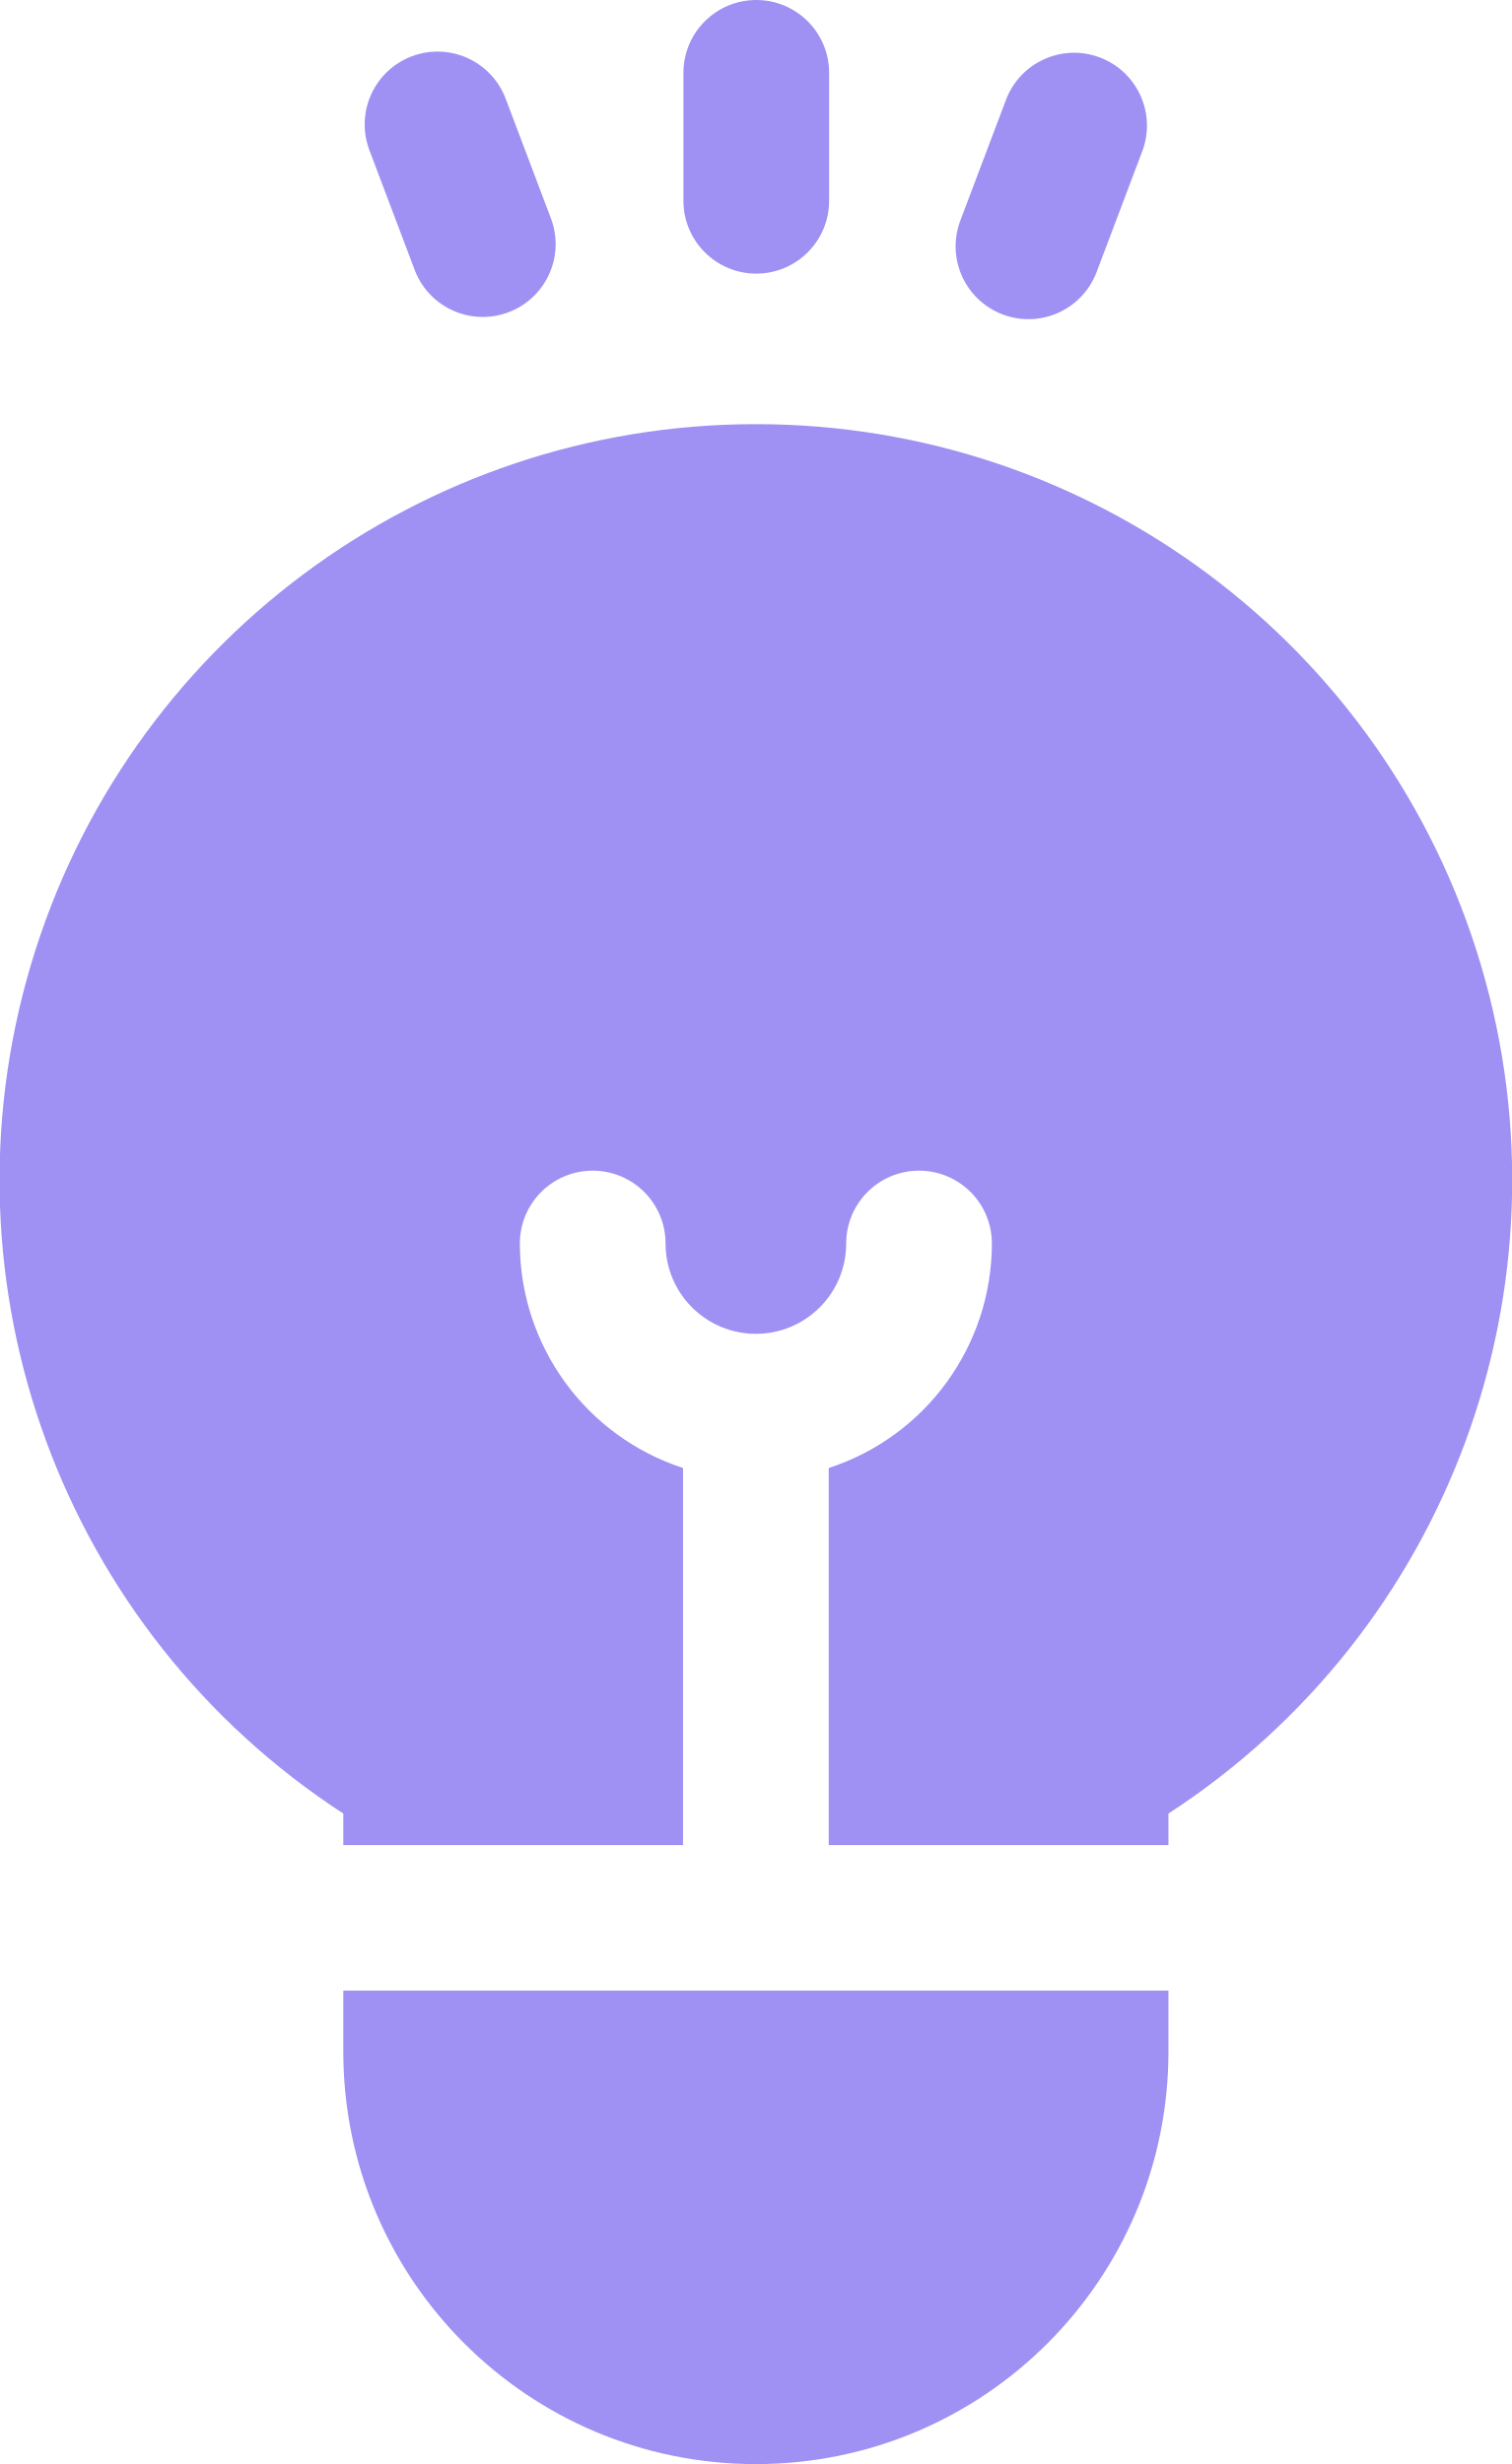
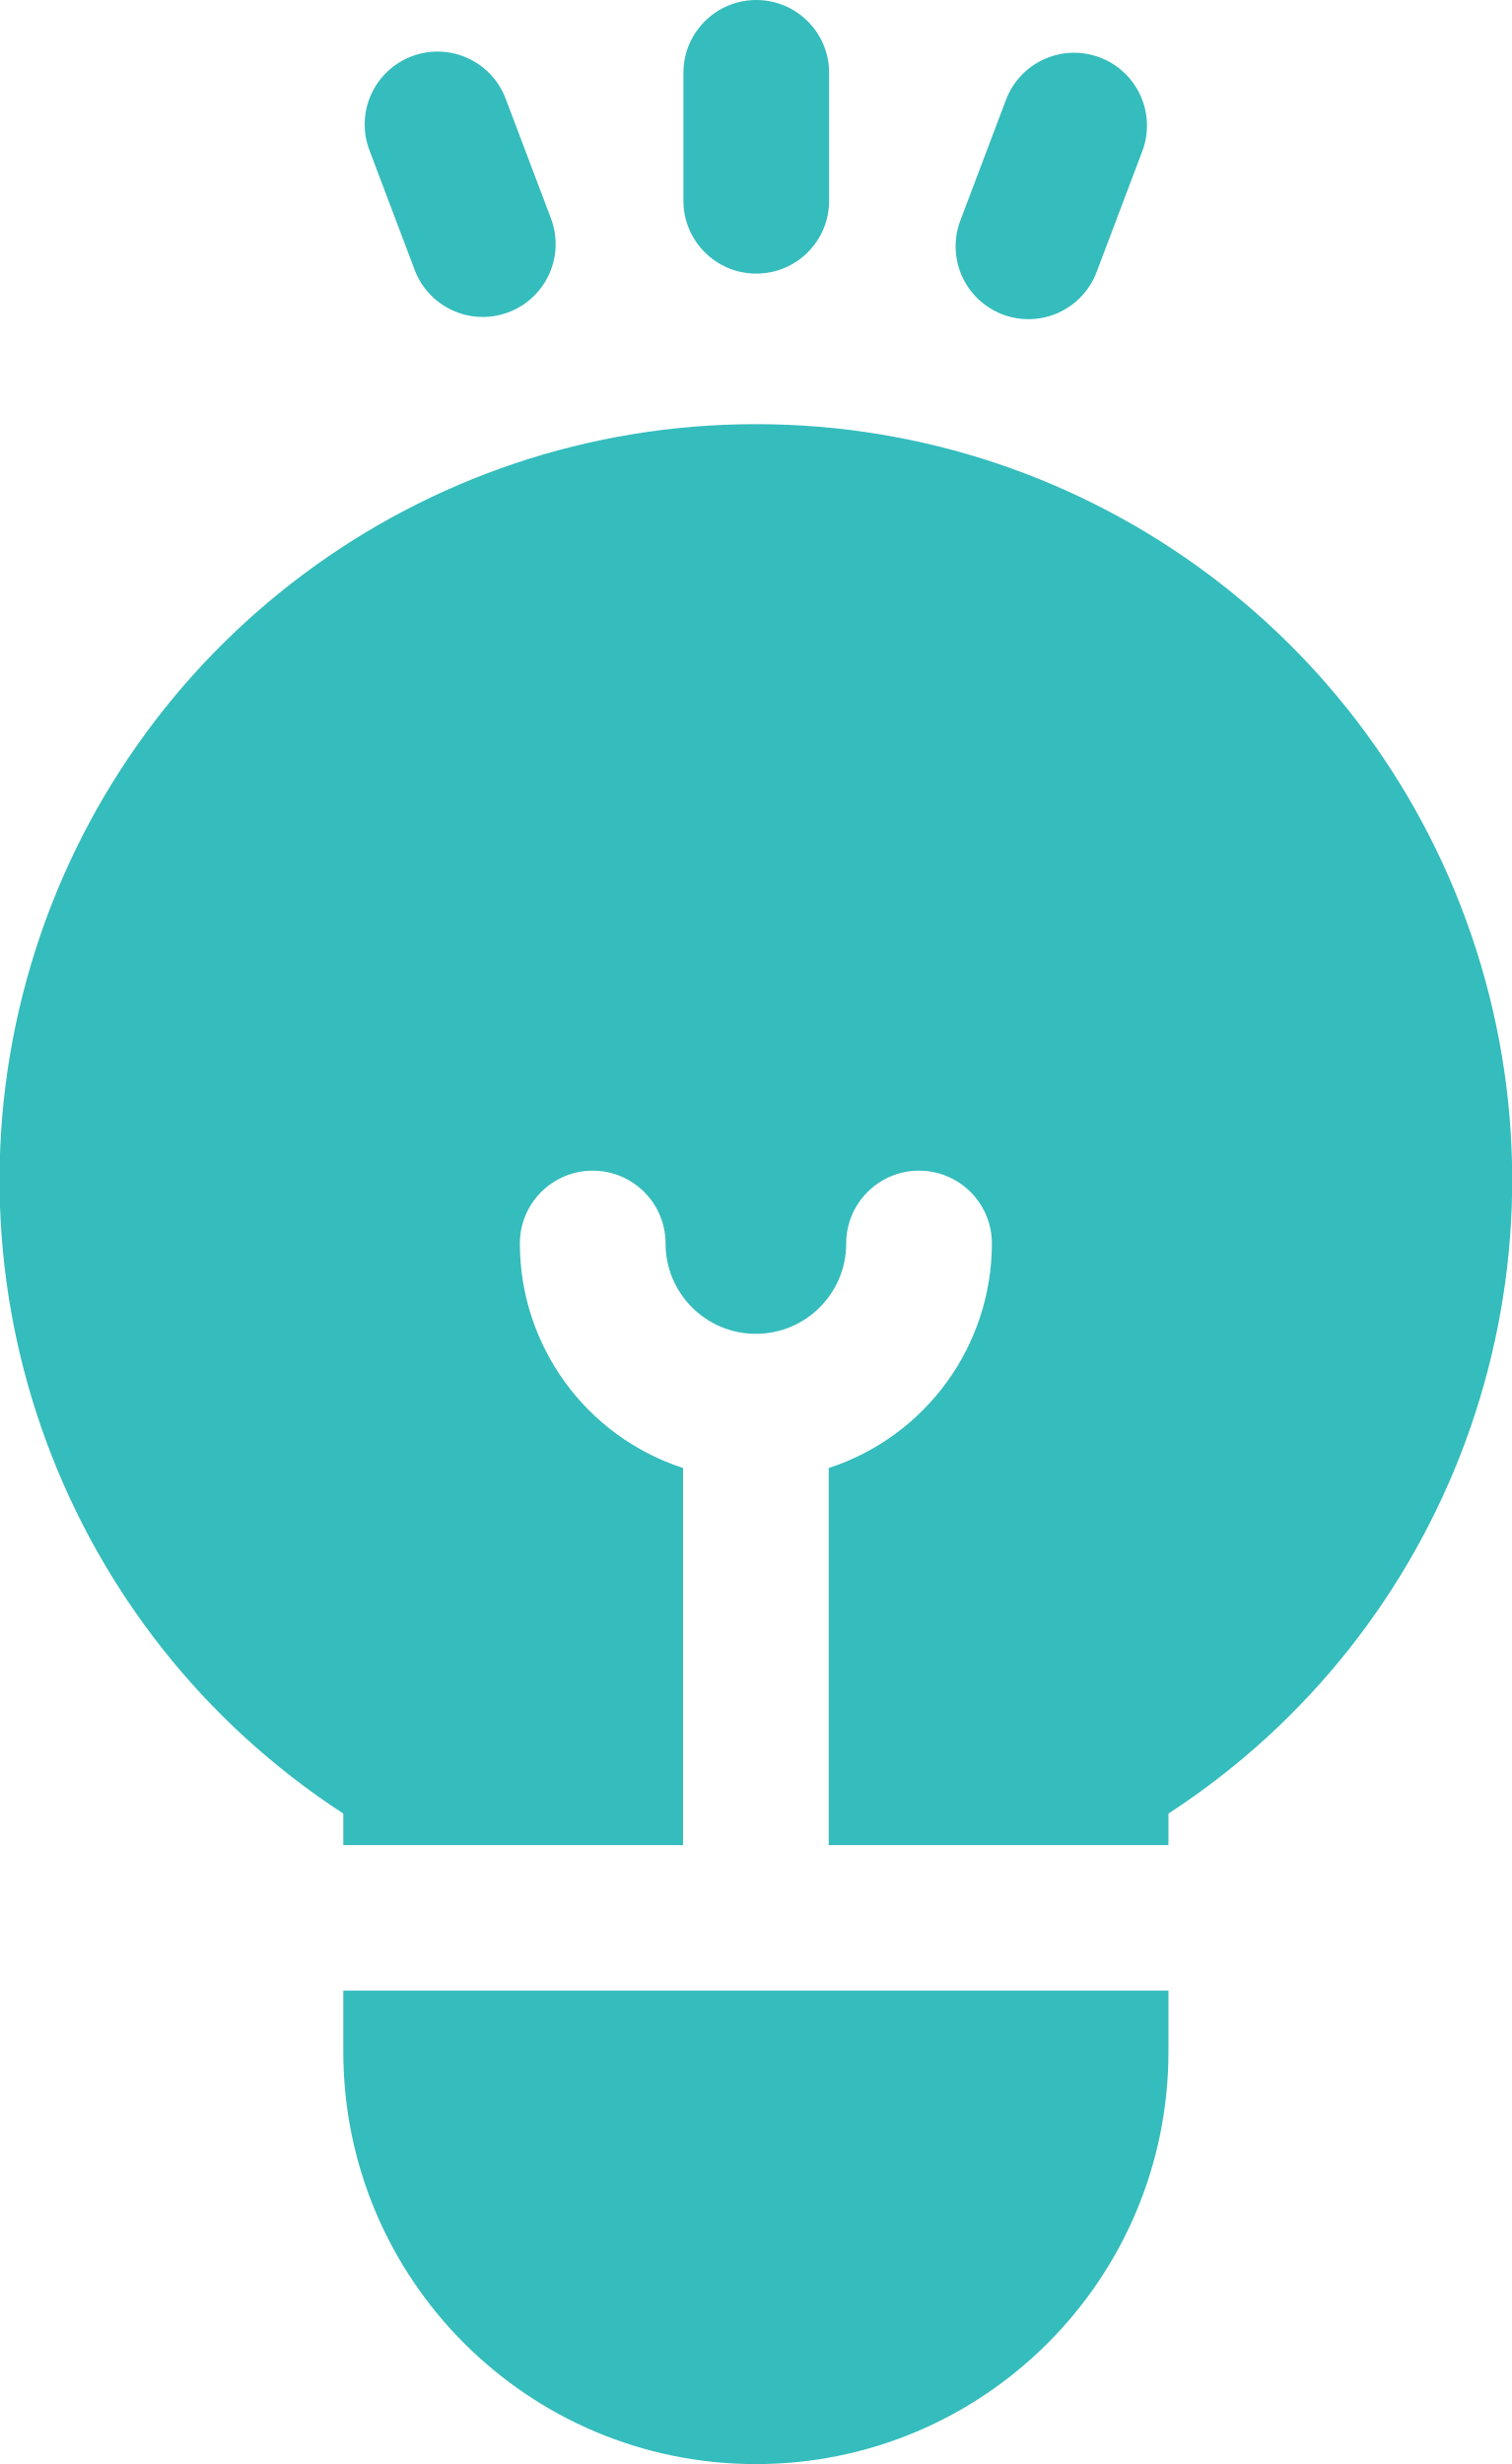
<svg xmlns="http://www.w3.org/2000/svg" width="15.232" height="24.828" viewBox="0 0 15.232 24.828">
  <defs>
-     <style>.a{fill:#9f91f3;}</style>
+     <style>.a{fill:#35bcbd;}</style>
  </defs>
  <g transform="translate(0 4.274)">
    <g transform="translate(0)">
      <path class="a" d="M106.564,88.136a7.616,7.616,0,0,0-4.157,14v.318h3.423v-3.8a2.382,2.382,0,0,1-1.644-2.262.734.734,0,1,1,1.468,0,.91.91,0,1,0,1.82,0,.734.734,0,0,1,1.468,0,2.382,2.382,0,0,1-1.644,2.262v3.8h3.423v-.318a7.616,7.616,0,0,0-4.157-14Z" transform="translate(-98.948 -88.136)" />
    </g>
  </g>
  <g transform="translate(3.459 20.058)">
    <g transform="translate(0)">
      <path class="a" d="M170.272,413.62v.614a4.157,4.157,0,0,0,8.314,0v-.614Z" transform="translate(-170.272 -413.62)" />
    </g>
  </g>
  <g transform="translate(6.882)">
    <g transform="translate(0)">
      <path class="a" d="M241.6,0a.734.734,0,0,0-.734.734V2.023a.734.734,0,1,0,1.468,0V.734A.734.734,0,0,0,241.6,0Z" transform="translate(-240.862)" />
    </g>
  </g>
  <g transform="translate(3.674 0.531)">
    <g transform="translate(0)">
      <path class="a" d="M176.6,12.627l-.456-1.206a.734.734,0,1,0-1.373.519l.456,1.206a.734.734,0,0,0,1.373-.519Z" transform="translate(-174.719 -10.947)" />
    </g>
  </g>
  <g transform="translate(9.633 0.531)">
    <g transform="translate(0)">
      <path class="a" d="M299.05,10.993a.734.734,0,0,0-.946.427l-.456,1.206a.734.734,0,1,0,1.373.519l.456-1.206A.734.734,0,0,0,299.05,10.993Z" transform="translate(-297.601 -10.945)" />
    </g>
  </g>
</svg>
